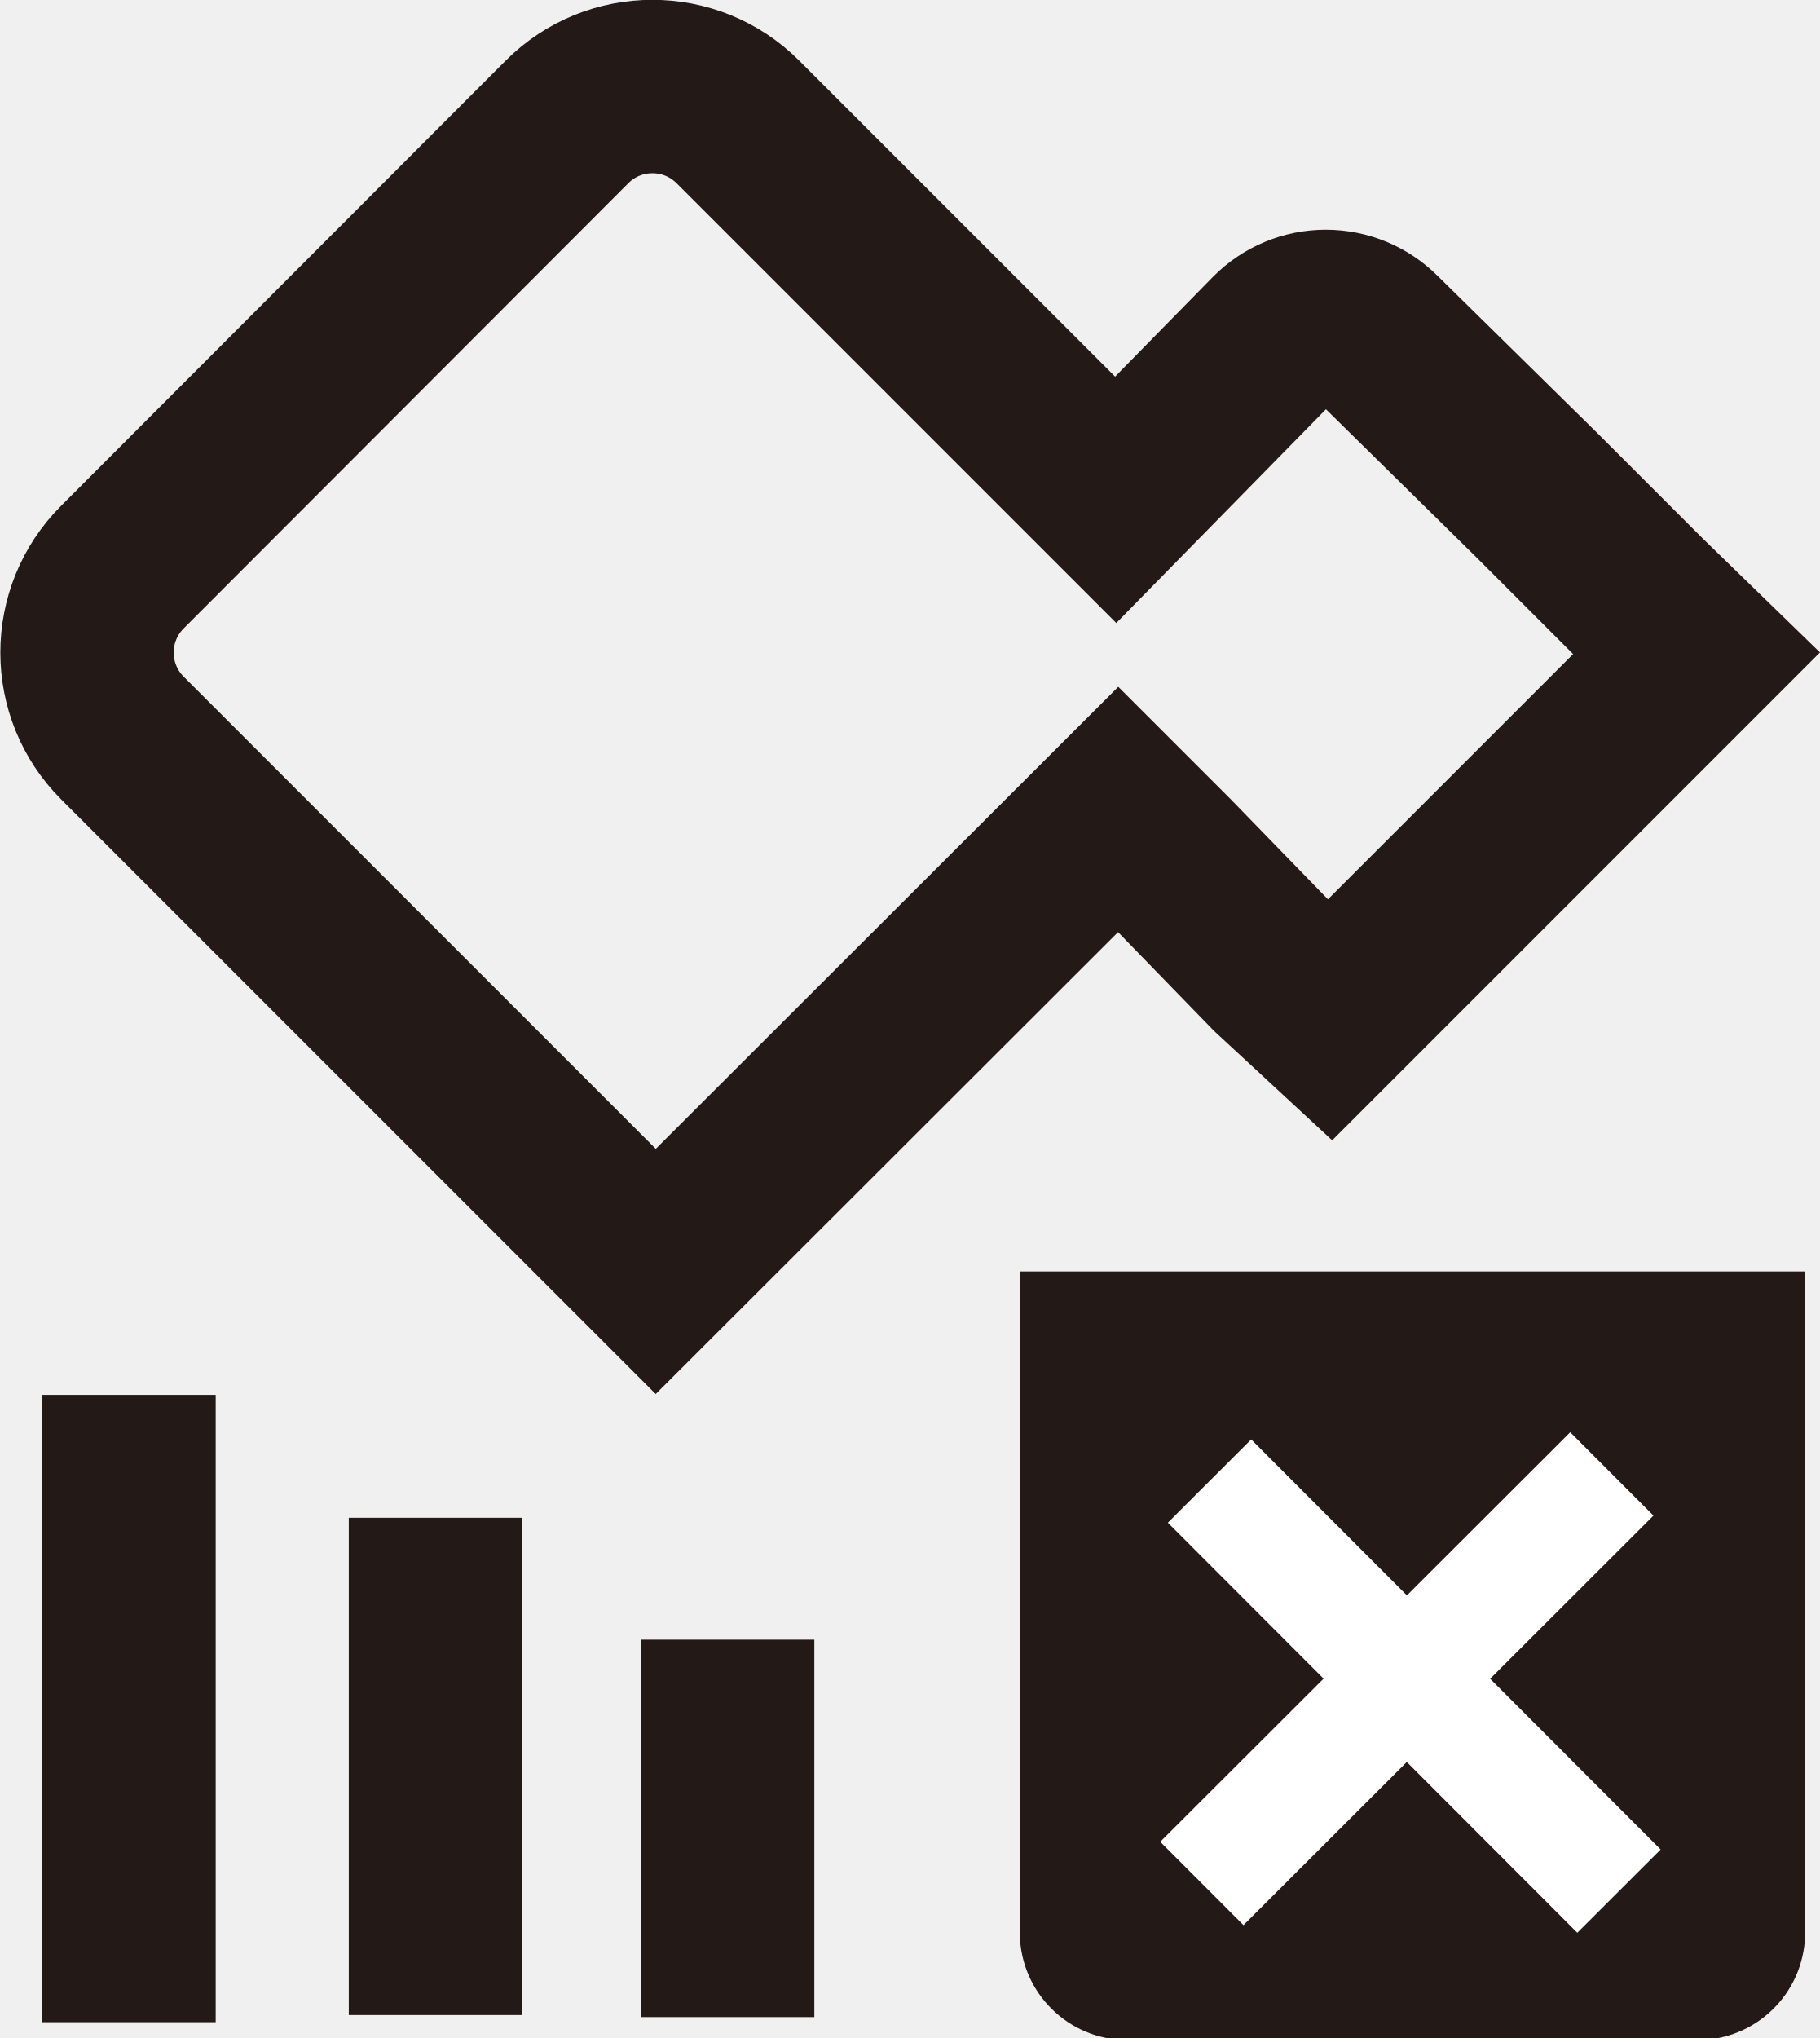
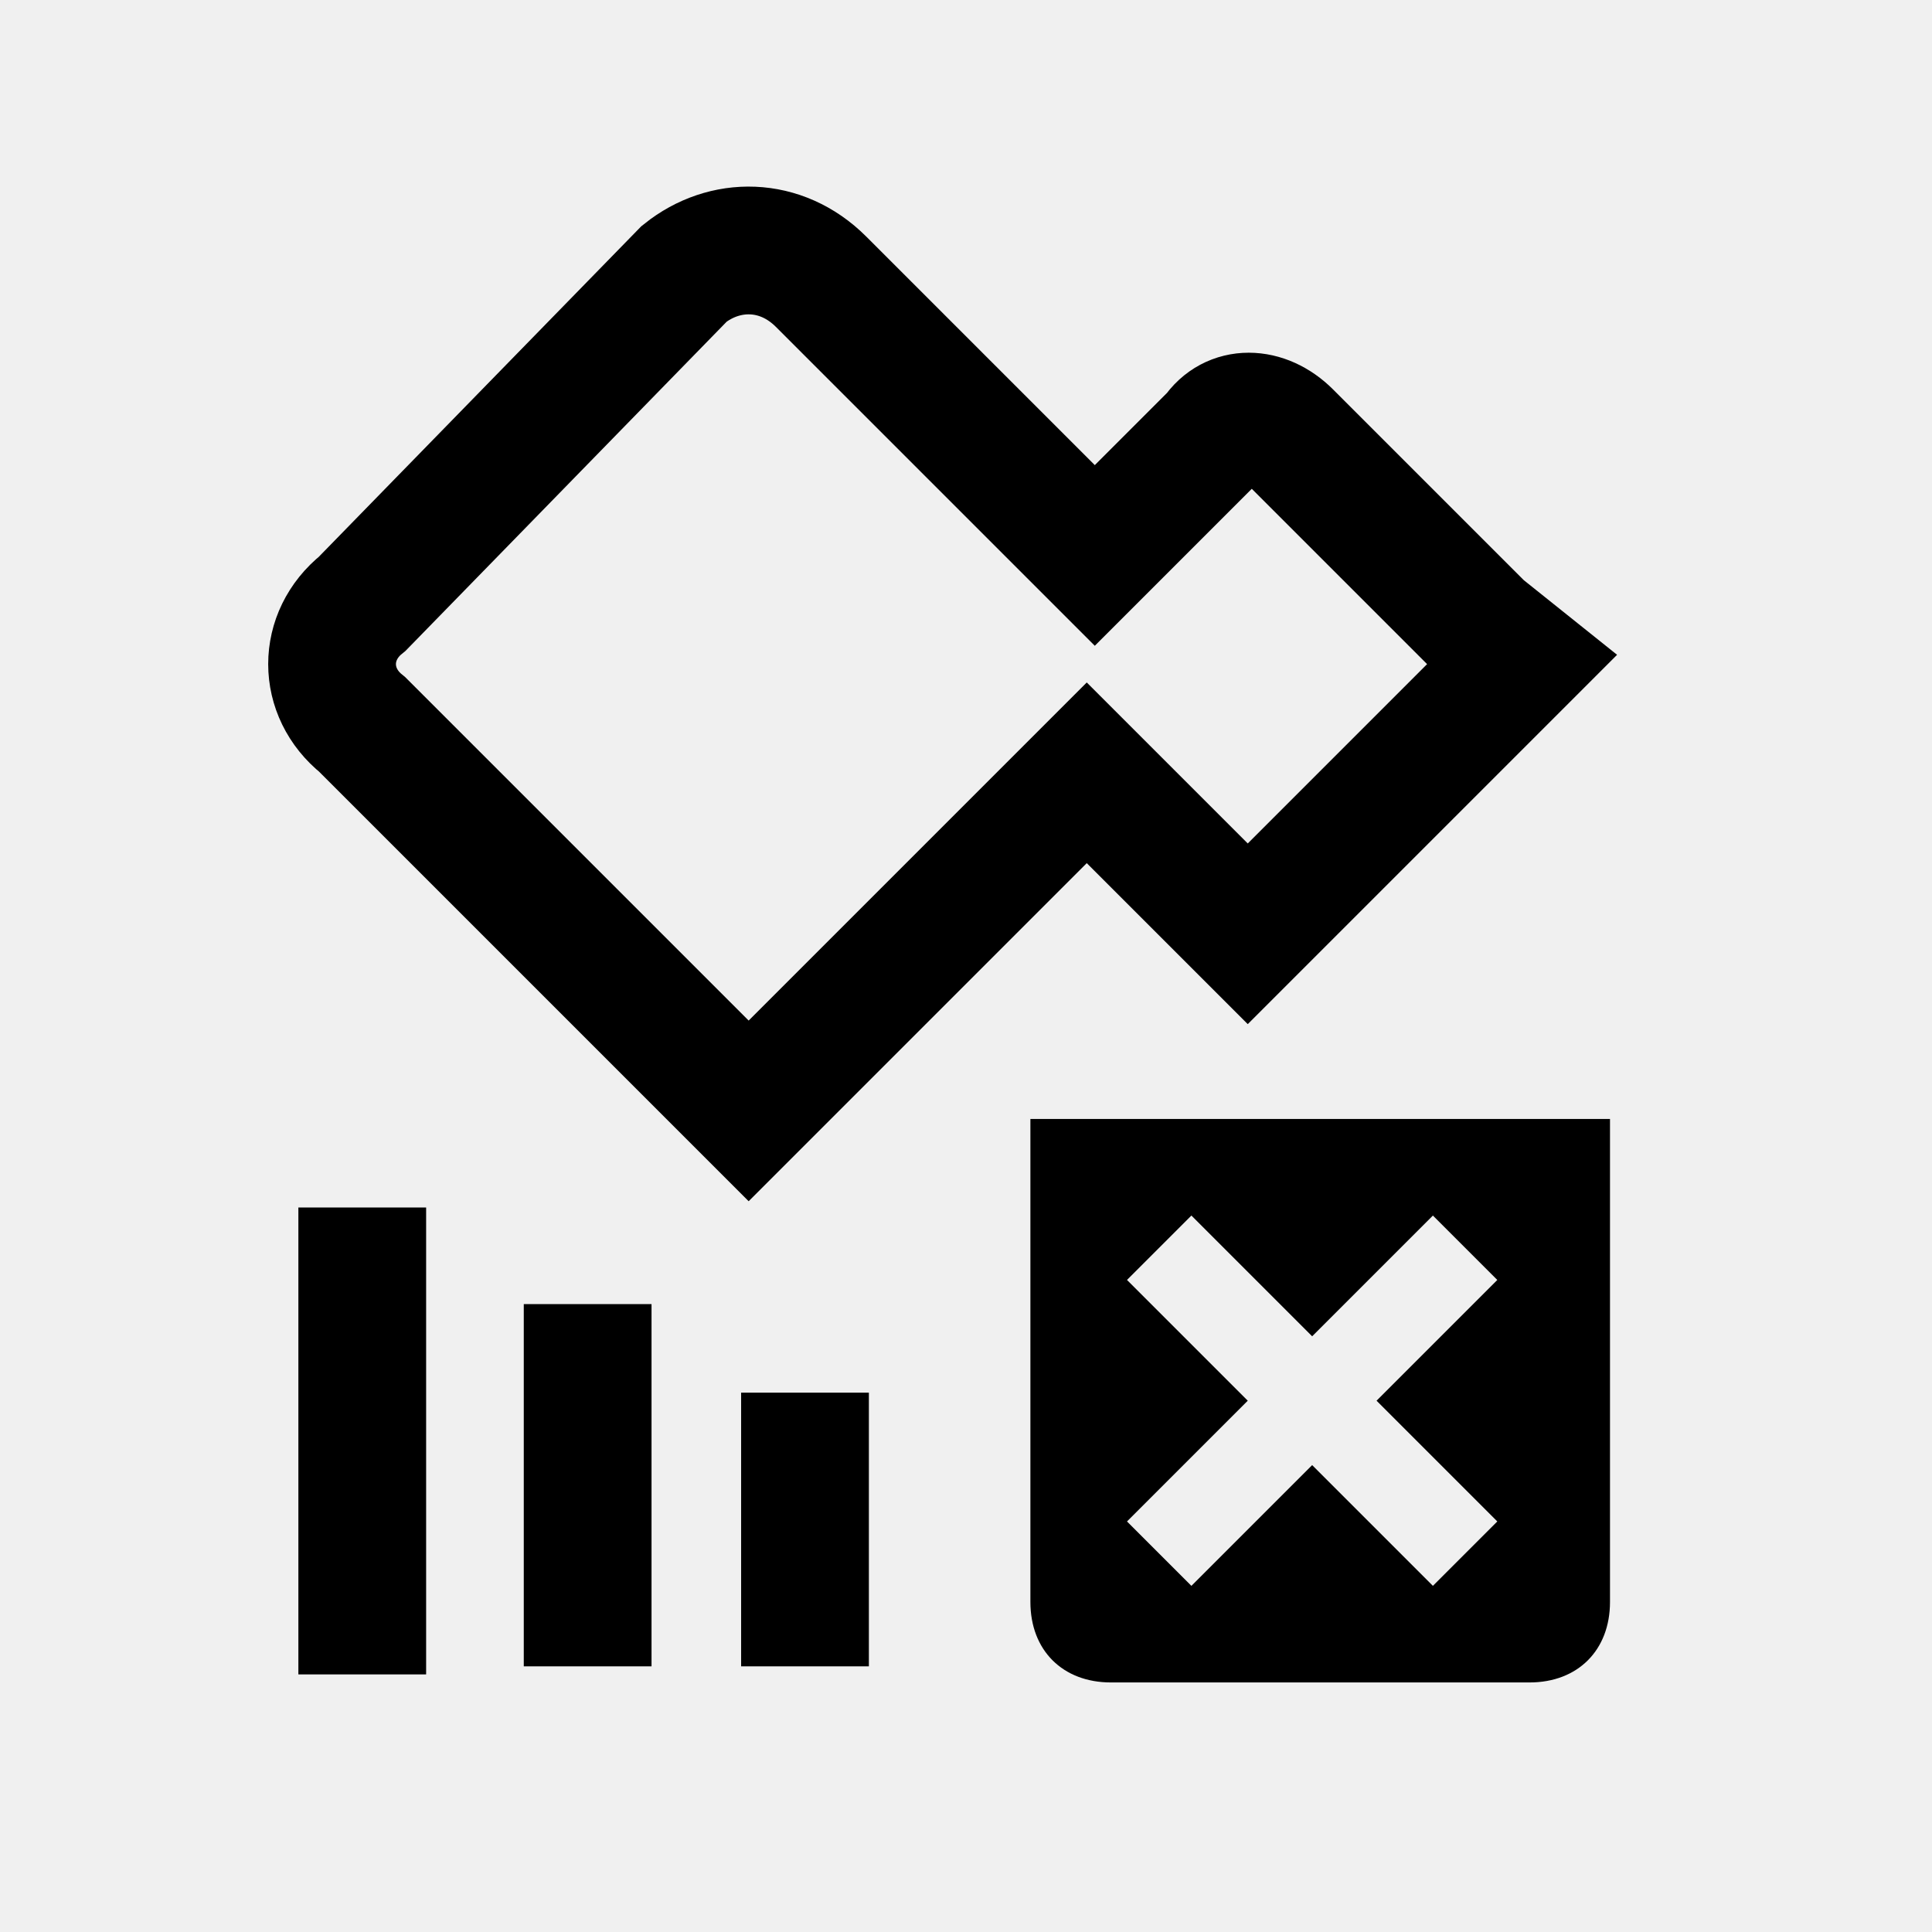
- <svg xmlns="http://www.w3.org/2000/svg" viewBox="0 0 35.68 39.96">
-   <defs>
-     <style>.cls-1,.cls-3{fill:none;stroke-miterlimit:10;}.cls-1{stroke:#231916;stroke-width:3.4px;}.cls-2{fill:#231916;}.cls-3{stroke:#fff;stroke-width:2.31px;}</style>
-   </defs>
-   <g id="Layer_2" data-name="Layer 2">
-     <g id="레이어_1" data-name="레이어 1">
-       <line class="cls-1" x1="2.53" y1="27.35" x2="2.53" y2="39.65" />
-       <line class="cls-1" x1="8.54" y1="29.76" x2="8.54" y2="39.51" />
-       <line class="cls-1" x1="14.27" y1="32.15" x2="14.27" y2="39.55" />
-       <path class="cls-1" d="M32.21,11.78,30.12,9.69,27,6.62a1.41,1.41,0,0,0-2,0L21.88,9.8,19.63,7.55,14.47,2.39a2.37,2.37,0,0,0-3.35,0L2.4,11.12a2.37,2.37,0,0,0,0,3.35l5.16,5.16,3.52,3.52,1.78,1.78,9.07-9.06,1,1L25,19,26.08,20l7.19-7.19Z" />
-       <path class="cls-2" d="M22.09,40H33.25a2.11,2.11,0,0,0,2.15-2.07v-13H20v13A2.11,2.11,0,0,0,22.09,40Z" />
-       <line class="cls-3" x1="23.72" y1="29.04" x2="31.75" y2="37.08" />
-       <line class="cls-3" x1="31.61" y1="28.9" x2="23.57" y2="36.93" />
-     </g>
+ <svg xmlns="http://www.w3.org/2000/svg" version="1.2" baseProfile="tiny" id="레이어_1" x="0px" y="0px" viewBox="0 0 24 24" overflow="visible" xml:space="preserve">
+   <g>
+     <line fill="none" stroke="#000000" stroke-width="1.587" stroke-miterlimit="10" x1="4.5" y1="15" x2="4.5" y2="20.8" />
+     <line fill="none" stroke="#000000" stroke-width="1.587" stroke-miterlimit="10" x1="7.3" y1="16.2" x2="7.3" y2="20.7" />
+     <line fill="none" stroke="#000000" stroke-width="1.587" stroke-miterlimit="10" x1="10" y1="17.3" x2="10" y2="20.7" />
+     <path fill="none" stroke="#000000" stroke-width="1.587" stroke-miterlimit="10" d="M18.4,7.8l-1-1L16,5.4c-0.3-0.3-0.7-0.3-0.9,0   l-1.5,1.5l-1-1l-2.4-2.4C9.7,3,9,3,8.5,3.4l-4,4.1C4,7.9,4,8.6,4.5,9l2.4,2.4L8.5,13l0.8,0.8l4.2-4.2l0.5,0.5l1,1l0.5,0.5l3.4-3.4   L18.4,7.8z" />
+     <path d="M12.8,13.9v1v2v3c0,0.6,0.4,1,1,1H19c0.6,0,1-0.4,1-1v-3v-2v-1H12.8z M18.6,18.9l-0.8,0.8l-1.5-1.5l-1.5,1.5l-0.8-0.8   l1.5-1.5l-1.5-1.5l0.8-0.8l1.5,1.5l1.5-1.5l0.8,0.8l-1.5,1.5L18.6,18.9z" />
  </g>
</svg>
